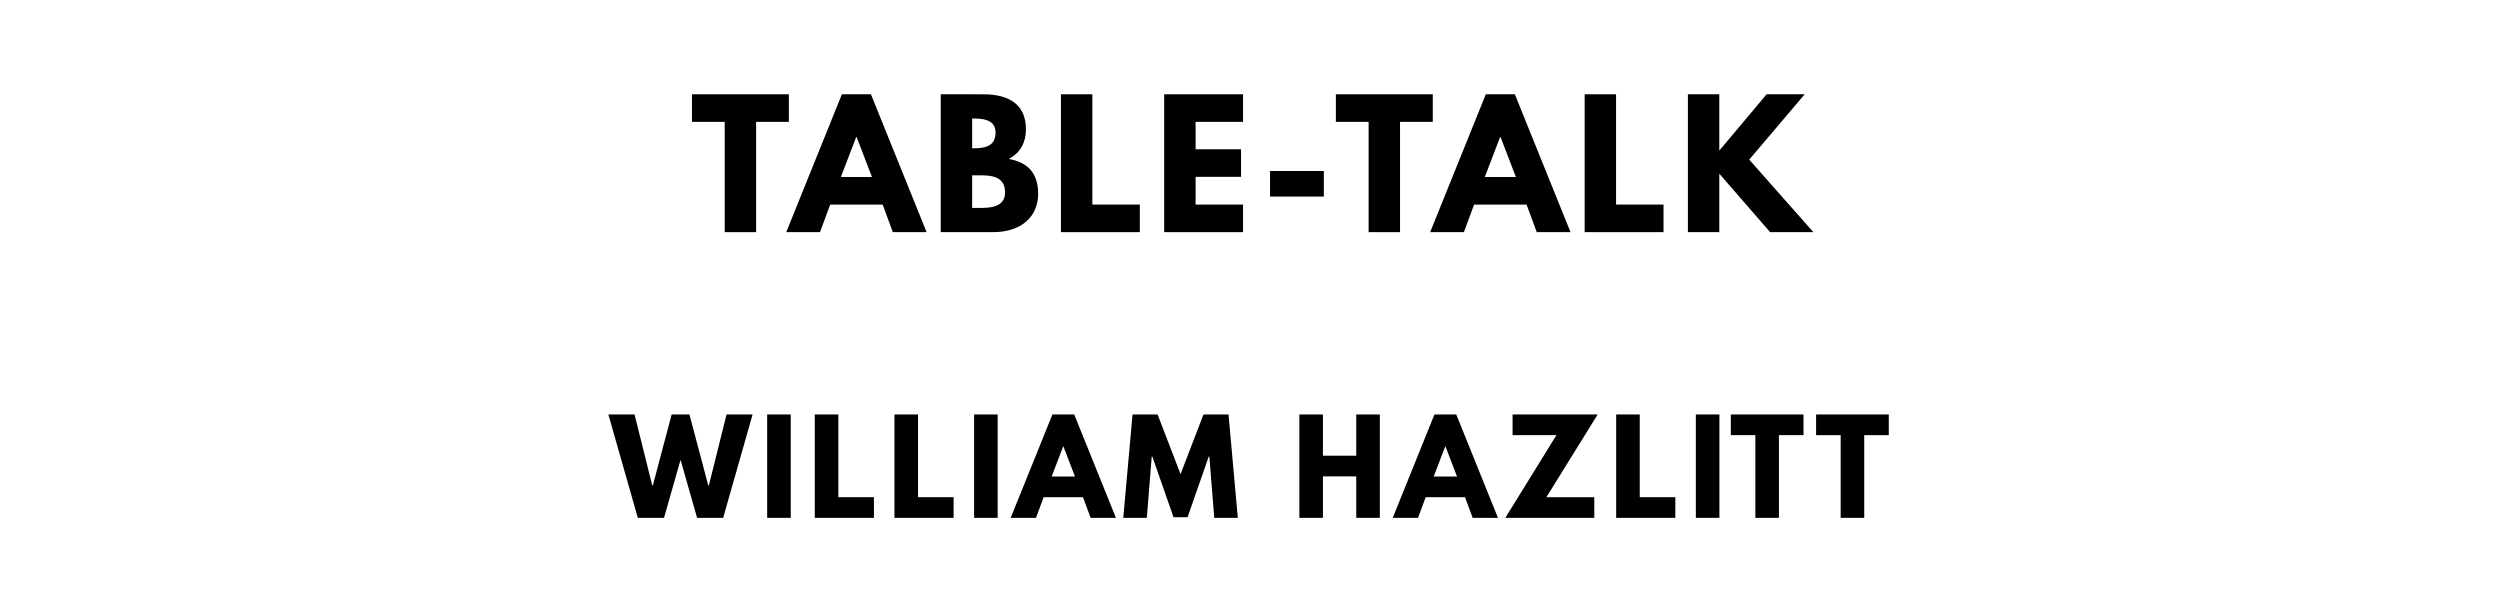
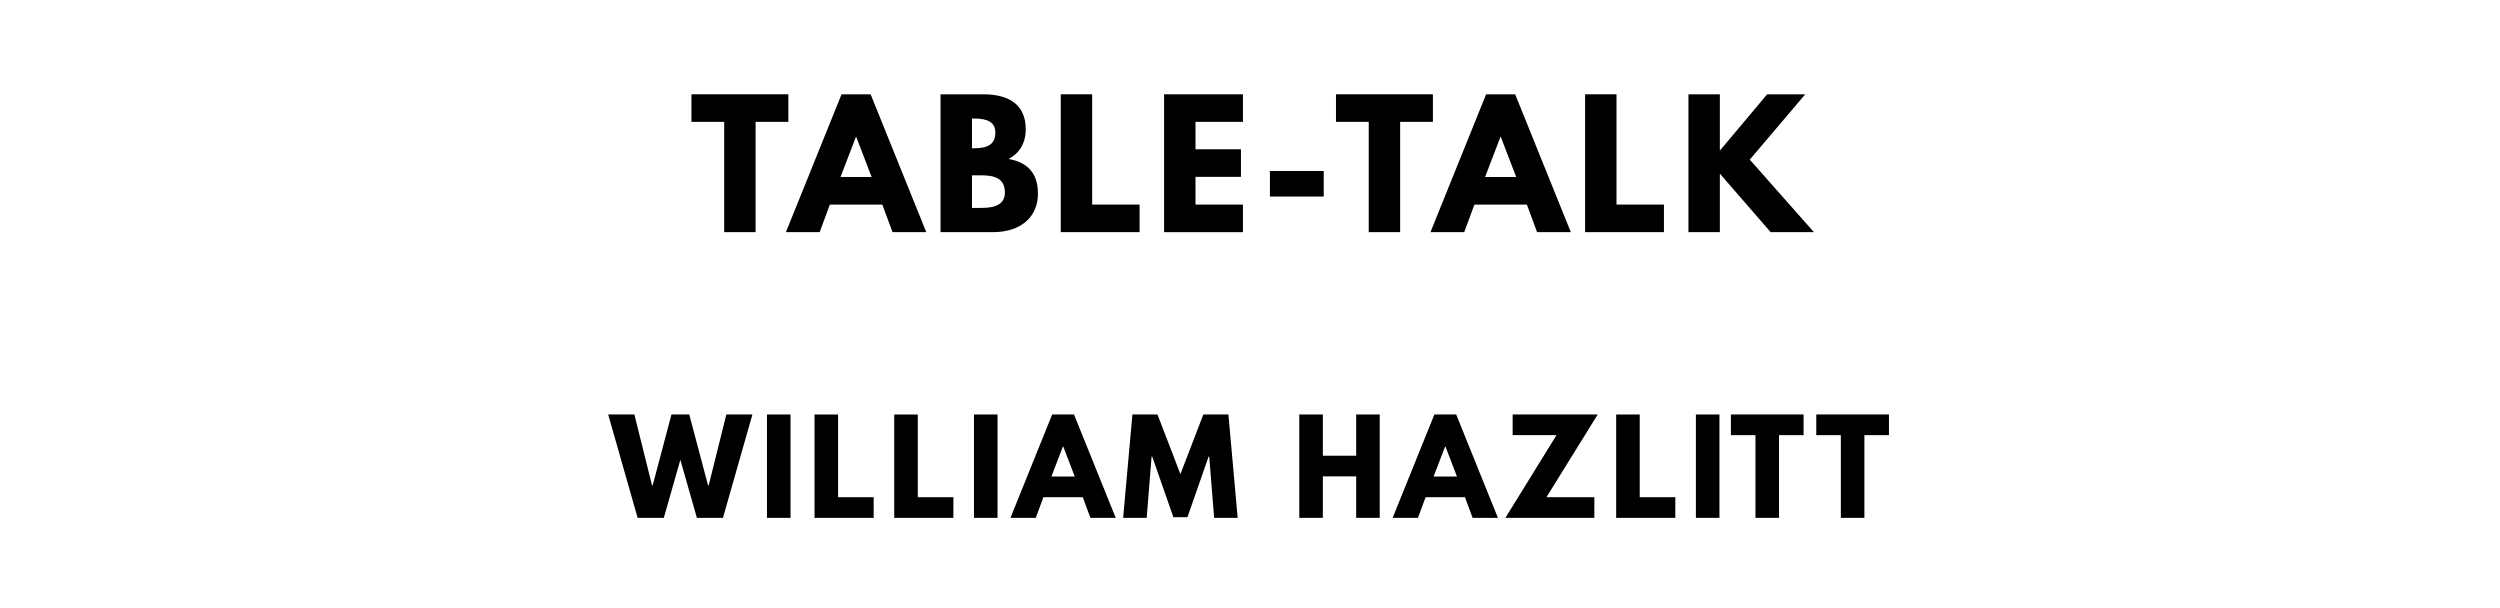
<svg xmlns="http://www.w3.org/2000/svg" version="1.1" viewBox="0 0 1400 340">
  <g aria-label="TABLE-TALK">
-     <path d="m 387.496,68.246 h 18.339 V 130 h 17.591 V 68.246 h 18.339 V 52.807 h -54.269 z" />
-     <path d="M 487.735,52.807 H 471.455 L 440.297,130 h 18.901 l 5.708,-15.439 h 29.38 L 499.993,130 h 18.901 z m 0.561,46.316 h -17.404 l 8.608,-22.456 h 0.187 z" />
-     <path d="M 526.813,52.807 V 130 h 29.287 c 16,0 25.263,-8.795 25.263,-21.52 0,-12.444 -6.83,-17.778 -16.468,-19.462 6.55,-3.368 9.637,-9.45 9.637,-16.561 0,-14.69 -10.48,-19.649 -23.766,-19.649 z M 544.404,83.029 V 66.374 h 1.404 c 7.673,0 11.696,2.339 11.696,7.86 0,6.456 -4.117,8.795 -11.696,8.795 z m 0,33.404 V 98.187 h 5.52 c 8.327,0 12.912,2.526 12.912,9.637 0,6.082 -4.585,8.608 -12.912,8.608 z" />
-     <path d="M 611.721,52.807 H 594.13 V 130 h 44.164 v -15.439 h -26.573 z" />
-     <path d="M 696.108,52.807 H 651.944 V 130 h 44.164 v -15.439 h -26.573 V 99.029 h 25.45 V 83.591 h -25.45 V 68.246 h 26.573 z" />
-     <path d="m 711.221,95.754 v 14.316 h 30.129 V 95.754 Z" />
-     <path d="m 748.088,68.246 h 18.339 V 130 h 17.591 V 68.246 h 18.339 V 52.807 h -54.269 z" />
-     <path d="m 848.327,52.807 h -16.281 L 800.889,130 h 18.901 l 5.708,-15.439 h 29.38 L 860.585,130 h 18.901 z m 0.561,46.316 h -17.404 l 8.608,-22.456 h 0.187 z" />
-     <path d="M 904.996,52.807 H 887.405 V 130 h 44.164 v -15.439 h -26.573 z" />
-     <path d="M 1015.488,130 979.558,89.392 1010.623,52.807 H 989.289 L 962.81,84.339 V 52.807 H 945.219 V 130 h 17.591 V 97.251 L 991.254,130 Z" />
+     <path d="M387.21,68.25l0.00-15.44l54.27,0.00l0.00,15.44l-18.34,0.00l0.00,61.75l-17.59,0.00l0.00-61.75l-18.34,0.00z" />
+     <path d="M487.55,52.81l31.16,77.19l-18.90,0.00l-5.71-15.44l-29.38,0.00l-5.71,15.44l-18.90,0.00l31.16-77.19l16.28,0.00z  M488.11,99.12l-8.61-22.46l-0.19,0.00l-8.61,22.46l17.40,0.00z" />
+     <path d="M526.70,52.81l23.95,0.00c13.29,0.00,23.77,4.96,23.77,19.65c0.00,7.11-3.09,13.19-9.64,16.56c9.64,1.68,16.47,7.02,16.47,19.46c0.00,12.73-9.26,21.52-25.26,21.52l-29.29,0.00l0.00-77.19z  M544.30,83.03l1.40,0.00c7.58,0.00,11.70-2.34,11.70-8.80c0.00-5.52-4.02-7.86-11.70-7.86l-1.40,0.00l0.00,16.65z  M544.30,116.43l5.52,0.00c8.33,0.00,12.91-2.53,12.91-8.61c0.00-7.11-4.58-9.64-12.91-9.64l-5.52,0.00l0.00,18.25z" />
+     <path d="M611.61,52.81l0.00,61.75l26.57,0.00l0.00,15.44l-44.16,0.00l0.00-77.19l17.59,0.00z" />
+     <path d="M696.05,52.81l0.00,15.44l-26.57,0.00l0.00,15.35l25.45,0.00l0.00,15.44l-25.45,0.00l0.00,15.53l26.57,0.00l0.00,15.44l-44.16,0.00l0.00-77.19l44.16,0.00z" />
+     <path d="M711.15,95.75l30.13,0.00l0.00,14.32l-30.13,0.00l0.00-14.32z" />
+     <path d="M748.15,68.25l0.00-15.44l54.27,0.00l0.00,15.44l-18.34,0.00l0.00,61.75l-17.59,0.00l0.00-61.75l-18.34,0.00z" />
+     <path d="M848.50,52.81l31.16,77.19l-18.90,0.00l-5.71-15.44l-29.38,0.00l-5.71,15.44l-18.90,0.00l31.16-77.19l16.28,0.00z  M849.06,99.12l-8.61-22.46l-0.19,0.00l-8.61,22.46l17.40,0.00z" />
+     <path d="M905.24,52.81l0.00,61.75l26.57,0.00l0.00,15.44l-44.16,0.00l0.00-77.19l17.59,0.00z" />
+     <path d="M1015.79,130.00l-24.23,0.00l-28.44-32.75l0.00,32.75l-17.59,0.00l0.00-77.19l17.59,0.00l0.00,31.53l26.48-31.53l21.33,0.00l-31.06,36.58z" />
  </g>
  <g aria-label="WILLIAM HAZLITT">
-     <path d="m 390.372,290 h 14.596 l 16.491,-57.895 h -14.596 l -9.895,39.719 h -0.351 l -10.526,-39.719 h -9.965 l -10.526,39.719 h -0.351 l -9.895,-39.719 H 340.688 L 357.179,290 h 14.667 l 9.263,-32.491 z" />
-     <path d="M 442.817,232.105 H 429.624 V 290 h 13.193 z" />
-     <path d="M 469.473,232.105 H 456.28 V 290 h 33.123 v -11.579 h -19.93 z" />
-     <path d="M 514.084,232.105 H 500.891 V 290 h 33.123 v -11.579 h -19.93 z" />
-     <path d="M 558.695,232.105 H 545.502 V 290 h 13.193 z" />
-     <path d="M 601.561,232.105 H 589.35 L 565.982,290 h 14.175 l 4.281,-11.579 h 22.035 L 610.754,290 h 14.175 z m 0.421,34.737 H 588.929 L 595.385,250 h 0.14 z" />
-     <path d="m 679.979,290 h 13.193 l -5.193,-57.895 h -14.035 l -12.842,33.404 -12.842,-33.404 H 634.224 L 629.031,290 h 13.193 l 2.737,-34.316 h 0.351 l 11.86,33.965 h 7.86 l 11.86,-33.965 h 0.351 z" />
-     <path d="m 740.838,266.772 h 18.667 V 290 h 13.193 v -57.895 h -13.193 v 23.088 H 740.838 V 232.105 H 727.645 V 290 h 13.193 z" />
-     <path d="M 815.503,232.105 H 803.292 L 779.924,290 h 14.175 l 4.281,-11.579 h 22.035 L 824.696,290 h 14.175 z m 0.421,34.737 H 802.871 L 809.327,250 h 0.14 z" />
-     <path d="m 894.692,232.105 h -47.649 v 11.579 h 24.561 L 842.973,290 h 49.825 v -11.579 h -26.807 z" />
-     <path d="M 918.256,232.105 H 905.063 V 290 h 33.123 v -11.579 h -19.93 z" />
-     <path d="M 962.867,232.105 H 949.674 V 290 h 13.193 z" />
-     <path d="m 969.254,243.684 h 13.754 V 290 h 13.193 v -46.316 h 13.754 v -11.579 h -40.702 z" />
-     <path d="m 1017.017,243.684 h 13.754 V 290 h 13.193 v -46.316 h 13.754 v -11.579 h -40.702 z" />
+     <path d="M390.26,290.00l-9.26-32.49l-9.26,32.49l-14.67,0.00l-16.49-57.89l14.67,0.00l9.89,39.72l0.35,0.00l10.53-39.72l9.96,0.00l10.53,39.72l0.35,0.00l9.89-39.72l14.60,0.00l-16.49,57.89l-14.60,0.00z" />
+     <path d="M442.70,232.11l0.00,57.89l-13.19,0.00l0.00-57.89l13.19,0.00z" />
+     <path d="M469.32,232.11l0.00,46.32l19.93,0.00l0.00,11.58l-33.12,0.00l0.00-57.89l13.19,0.00z" />
+     <path d="M513.96,232.11l0.00,46.32l19.93,0.00l0.00,11.58l-33.12,0.00l0.00-57.89l13.19,0.00z" />
+     <path d="M558.61,232.11l0.00,57.89l-13.19,0.00l0.00-57.89l13.19,0.00z" />
+     <path d="M601.44,232.11l23.37,57.89l-14.18,0.00l-4.28-11.58l-22.04,0.00l-4.28,11.58l-14.18,0.00l23.37-57.89l12.21,0.00z  M601.86,266.84l-6.46-16.84l-0.14,0.00l-6.46,16.84l13.05,0.00z" />
+     <path d="M679.91,290.00l-2.74-34.32l-0.35,0.00l-11.86,33.96l-7.86,0.00l-11.86-33.96l-0.35,0.00l-2.74,34.32l-13.19,0.00l5.19-57.89l14.04,0.00l12.84,33.40l12.84-33.40l14.04,0.00l5.19,57.89l-13.19,0.00z" />
+     <path d="M740.79,266.77l0.00,23.23l-13.19,0.00l0.00-57.89l13.19,0.00l0.00,23.09l18.67,0.00l0.00-23.09l13.19,0.00l0.00,57.89l-13.19,0.00l0.00-23.23l-18.67,0.00z" />
+     <path d="M815.47,232.11l23.37,57.89l-14.18,0.00l-4.28-11.58l-22.04,0.00l-4.28,11.58l-14.18,0.00l23.37-57.89l12.21,0.00z  M815.89,266.84l-6.46-16.84l-0.14,0.00l-6.46,16.84l13.05,0.00z" />
+     <path d="M894.72,232.11l-28.70,46.32l26.81,0.00l0.00,11.58l-49.82,0.00l28.63-46.32l-24.56,0.00l0.00-11.58l47.65,0.00z" />
+     <path d="M918.25,232.11l0.00,46.32l19.93,0.00l0.00,11.58l-33.12,0.00l0.00-57.89l13.19,0.00z" />
+     <path d="M962.89,232.11l0.00,57.89l-13.19,0.00l0.00-57.89l13.19,0.00z" />
+     <path d="M969.30,243.68l0.00-11.58l40.70,0.00l0.00,11.58l-13.75,0.00l0.00,46.32l-13.19,0.00l0.00-46.32l-13.75,0.00z" />
+     <path d="M1017.11,243.68l0.00-11.58l40.70,0.00l0.00,11.58l-13.75,0.00l0.00,46.32l-13.19,0.00l0.00-46.32l-13.75,0.00z" />
  </g>
</svg>
